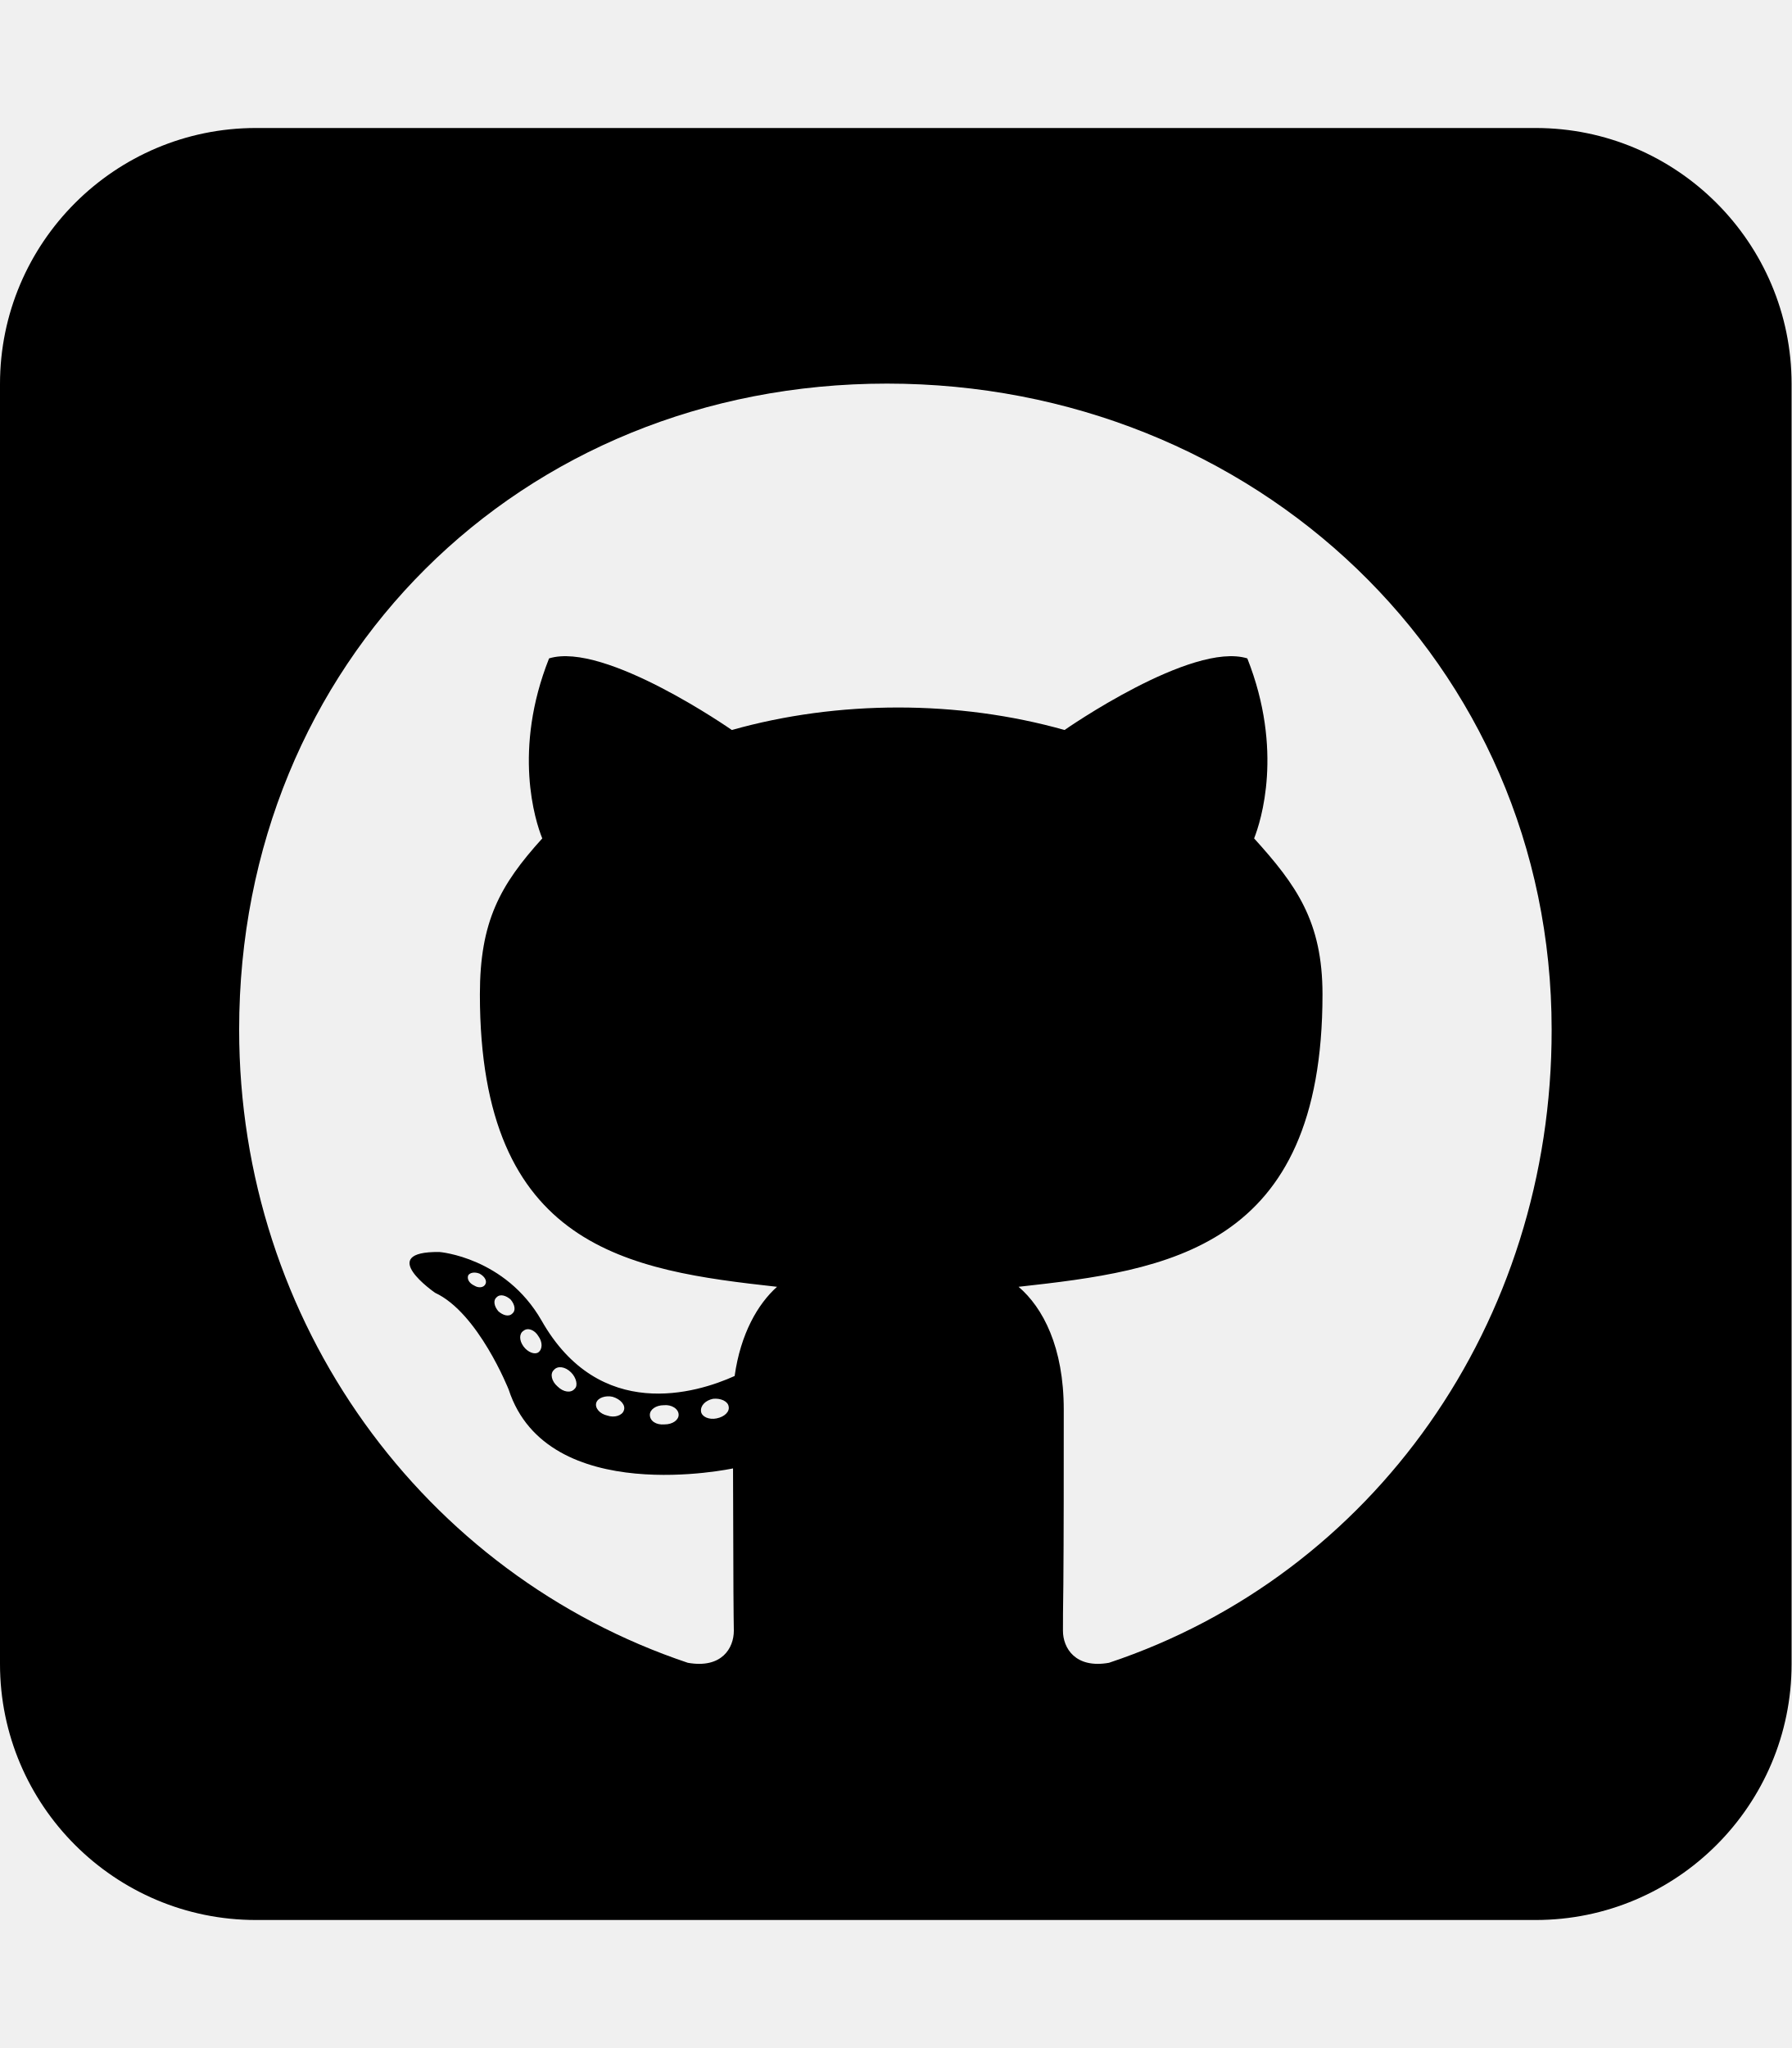
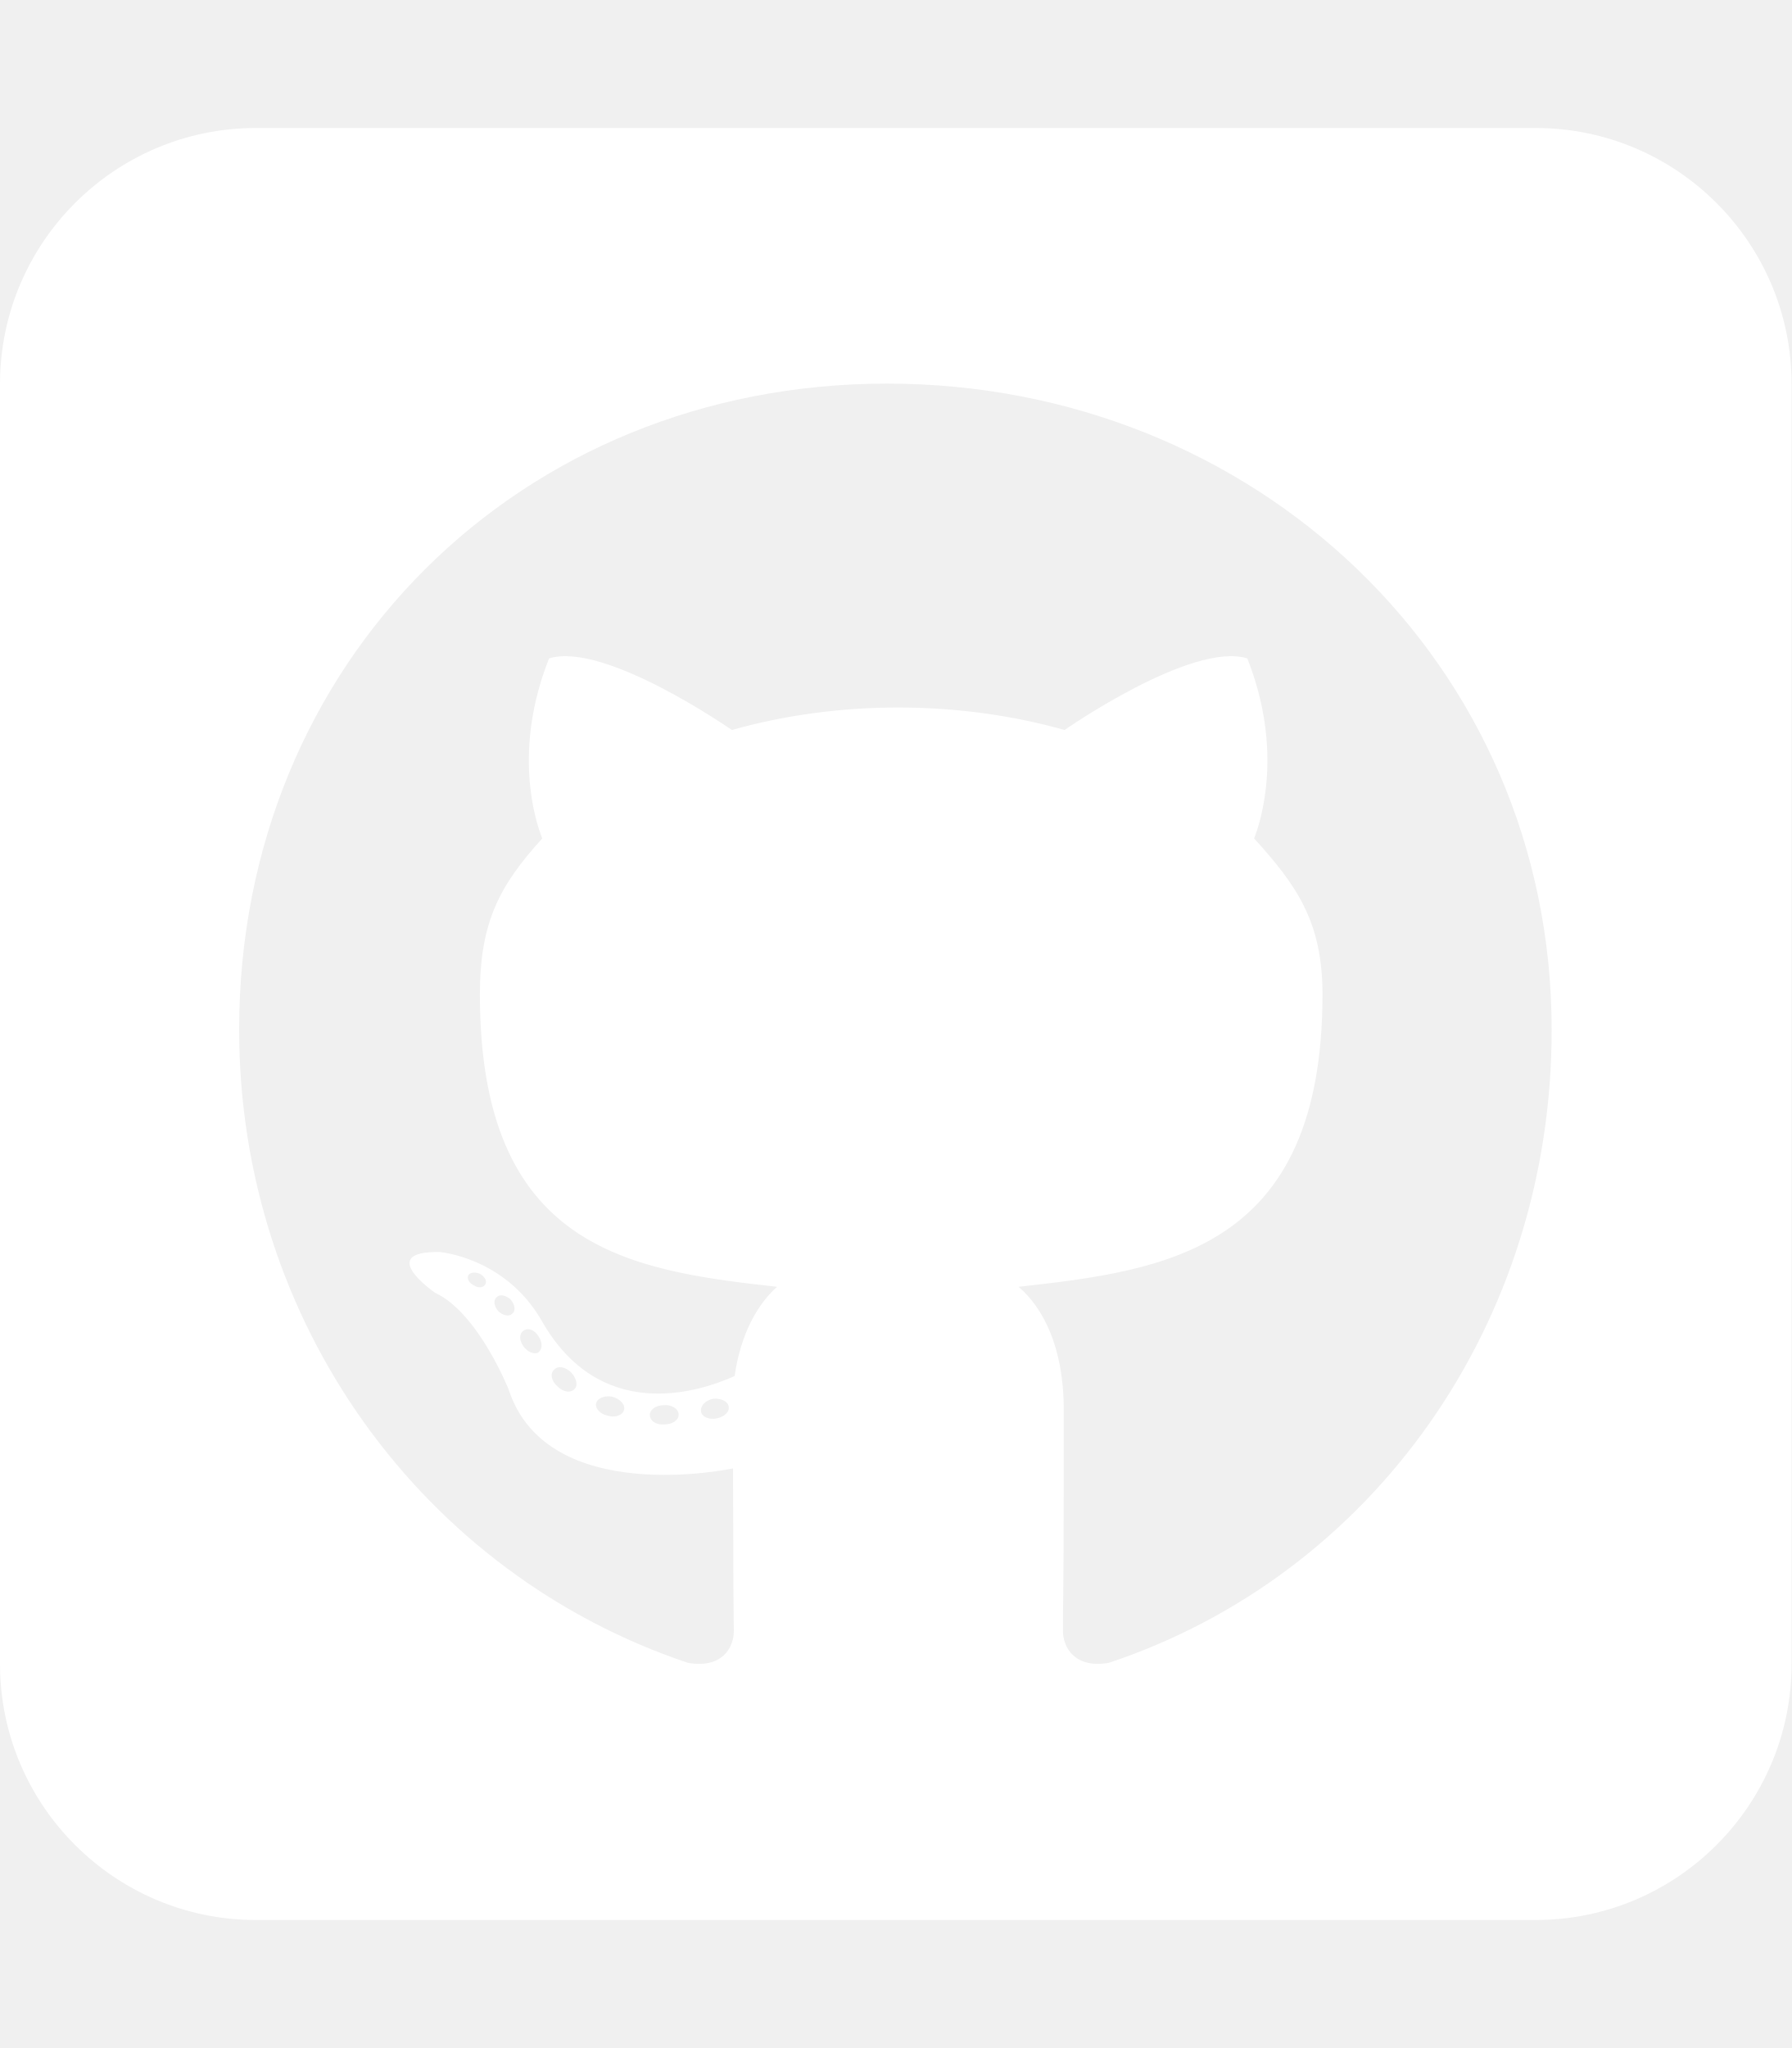
<svg xmlns="http://www.w3.org/2000/svg" viewBox="0 0 448 512">
-   <path d="M448 96c0-35.3-28.7-64-64-64L64 32C28.7 32 0 60.7 0 96L0 416c0 35.3 28.7 64 64 64l320 0c35.3 0 64-28.7 64-64l0-320zM265.8 407.7c0-1.8 0-6 .1-11.6 .1-11.4 .1-28.8 .1-43.7 0-15.6-5.2-25.5-11.3-30.7 37-4.1 76-9.2 76-73.1 0-18.2-6.5-27.3-17.1-39 1.7-4.3 7.4-22-1.7-45-13.9-4.3-45.7 17.9-45.7 17.9-26.6-7.5-56.6-7.5-83.2 0 0 0-31.8-22.2-45.7-17.9-9.1 22.9-3.5 40.6-1.7 45-10.6 11.7-15.6 20.8-15.6 39 0 63.6 37.3 69 74.3 73.1-4.8 4.3-9.1 11.7-10.6 22.3-9.5 4.3-33.8 11.7-48.3-13.9-9.1-15.8-25.5-17.1-25.5-17.1-16.2-.2-1.1 10.2-1.1 10.2 10.8 5 18.4 24.2 18.4 24.2 9.7 29.7 56.1 19.7 56.1 19.7 0 9 .1 21.7 .1 30.6 0 4.8 .1 8.6 .1 10 0 4.3-3 9.5-11.5 8-66-22.1-112.2-84.9-112.2-158.3 0-91.8 70.2-161.5 162-161.5S388 165.6 388 257.4c.1 73.4-44.7 136.3-110.7 158.3-8.4 1.5-11.5-3.7-11.5-8zm-90.5-54.8c-.2-1.5 1.1-2.8 3-3.2 1.9-.2 3.7 .6 3.9 1.9 .3 1.3-1 2.6-3 3-1.9 .4-3.7-.4-3.9-1.7zm-9.1 3.2c-2.2 .2-3.7-.9-3.7-2.4 0-1.3 1.5-2.4 3.5-2.4 1.9-.2 3.7 .9 3.7 2.4 0 1.3-1.5 2.4-3.5 2.4zm-14.3-2.2c-1.9-.4-3.2-1.9-2.8-3.2s2.4-1.9 4.1-1.5c2 .6 3.3 2.1 2.8 3.4-.4 1.3-2.4 1.9-4.1 1.3zm-12.5-7.3c-1.5-1.3-1.9-3.2-.9-4.1 .9-1.1 2.8-.9 4.3 .6 1.3 1.3 1.8 3.3 .9 4.1-.9 1.1-2.8 .9-4.3-.6zm-8.5-10c-1.1-1.5-1.1-3.2 0-3.9 1.1-.9 2.8-.2 3.7 1.3 1.1 1.5 1.1 3.3 0 4.1-.9 .6-2.6 0-3.7-1.5zm-6.3-8.8c-1.1-1.3-1.3-2.8-.4-3.5 .9-.9 2.4-.4 3.5 .6 1.1 1.3 1.3 2.8 .4 3.5-.9 .9-2.4 .4-3.5-.6zm-6-6.4c-1.3-.6-1.9-1.7-1.5-2.6 .4-.6 1.5-.9 2.8-.4 1.3 .7 1.9 1.8 1.5 2.6-.4 .9-1.7 1.1-2.8 .4z" />
+   <path fill="#FFF" d="M448 96c0-35.3-28.7-64-64-64L64 32C28.7 32 0 60.7 0 96L0 416c0 35.3 28.7 64 64 64l320 0c35.3 0 64-28.7 64-64l0-320zM265.8 407.7c0-1.8 0-6 .1-11.6 .1-11.4 .1-28.8 .1-43.7 0-15.6-5.2-25.5-11.3-30.7 37-4.1 76-9.2 76-73.1 0-18.2-6.5-27.3-17.1-39 1.7-4.3 7.4-22-1.7-45-13.9-4.3-45.7 17.9-45.7 17.9-26.6-7.5-56.6-7.5-83.2 0 0 0-31.8-22.2-45.7-17.9-9.1 22.9-3.5 40.6-1.7 45-10.6 11.7-15.6 20.8-15.6 39 0 63.6 37.3 69 74.3 73.1-4.8 4.3-9.1 11.7-10.6 22.3-9.5 4.3-33.8 11.7-48.3-13.9-9.1-15.8-25.5-17.1-25.5-17.1-16.2-.2-1.1 10.2-1.1 10.2 10.8 5 18.4 24.2 18.4 24.2 9.7 29.7 56.1 19.7 56.1 19.7 0 9 .1 21.7 .1 30.6 0 4.8 .1 8.6 .1 10 0 4.3-3 9.5-11.5 8-66-22.1-112.2-84.9-112.2-158.3 0-91.8 70.2-161.5 162-161.5S388 165.6 388 257.4c.1 73.4-44.7 136.3-110.7 158.3-8.4 1.5-11.5-3.7-11.5-8zm-90.5-54.8c-.2-1.5 1.1-2.8 3-3.2 1.9-.2 3.7 .6 3.9 1.9 .3 1.3-1 2.6-3 3-1.9 .4-3.7-.4-3.9-1.7zm-9.1 3.2c-2.2 .2-3.7-.9-3.7-2.4 0-1.3 1.5-2.4 3.5-2.4 1.9-.2 3.7 .9 3.7 2.4 0 1.3-1.5 2.4-3.5 2.4zm-14.3-2.2c-1.9-.4-3.2-1.9-2.8-3.2s2.4-1.9 4.1-1.5c2 .6 3.3 2.1 2.8 3.4-.4 1.3-2.4 1.9-4.1 1.3zm-12.5-7.3c-1.5-1.3-1.9-3.2-.9-4.1 .9-1.1 2.8-.9 4.3 .6 1.3 1.3 1.8 3.3 .9 4.1-.9 1.1-2.8 .9-4.3-.6zm-8.5-10c-1.1-1.5-1.1-3.2 0-3.9 1.1-.9 2.8-.2 3.7 1.3 1.1 1.5 1.1 3.3 0 4.1-.9 .6-2.6 0-3.7-1.5zm-6.3-8.8c-1.1-1.3-1.3-2.8-.4-3.5 .9-.9 2.4-.4 3.5 .6 1.1 1.3 1.3 2.8 .4 3.5-.9 .9-2.4 .4-3.5-.6zm-6-6.4c-1.3-.6-1.9-1.7-1.5-2.6 .4-.6 1.5-.9 2.8-.4 1.3 .7 1.9 1.8 1.5 2.6-.4 .9-1.7 1.1-2.8 .4z" />
</svg>
